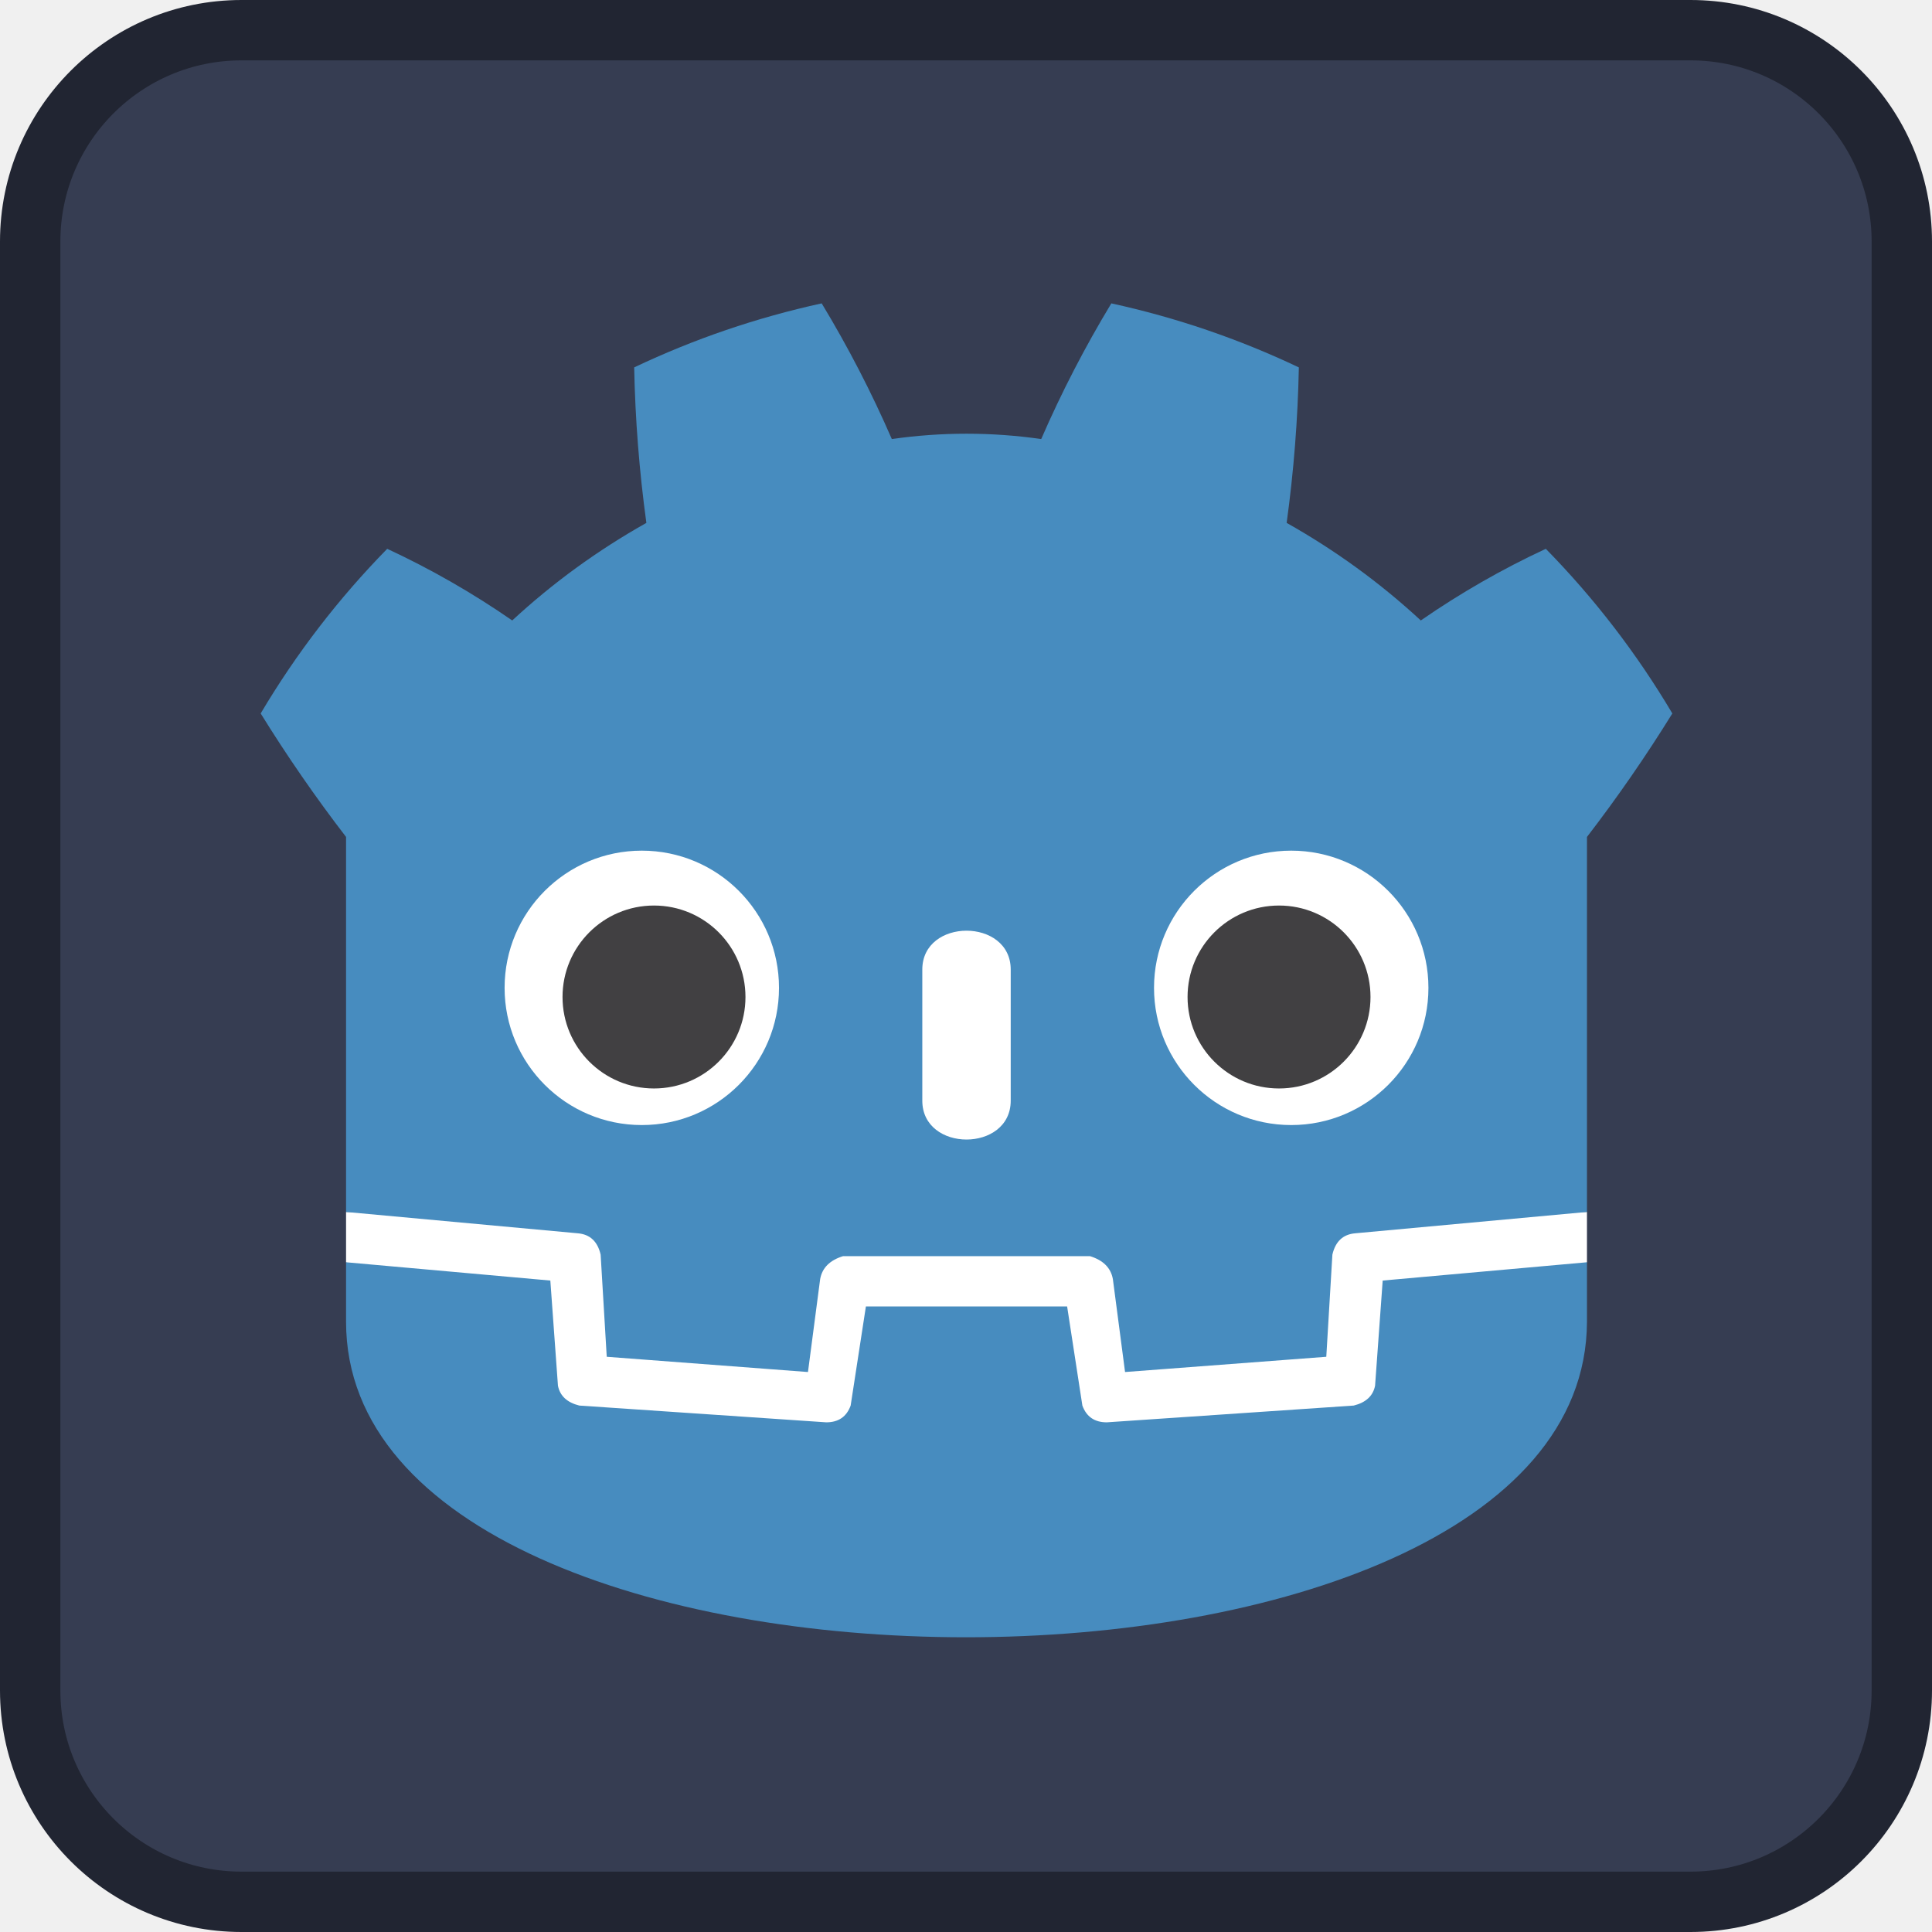
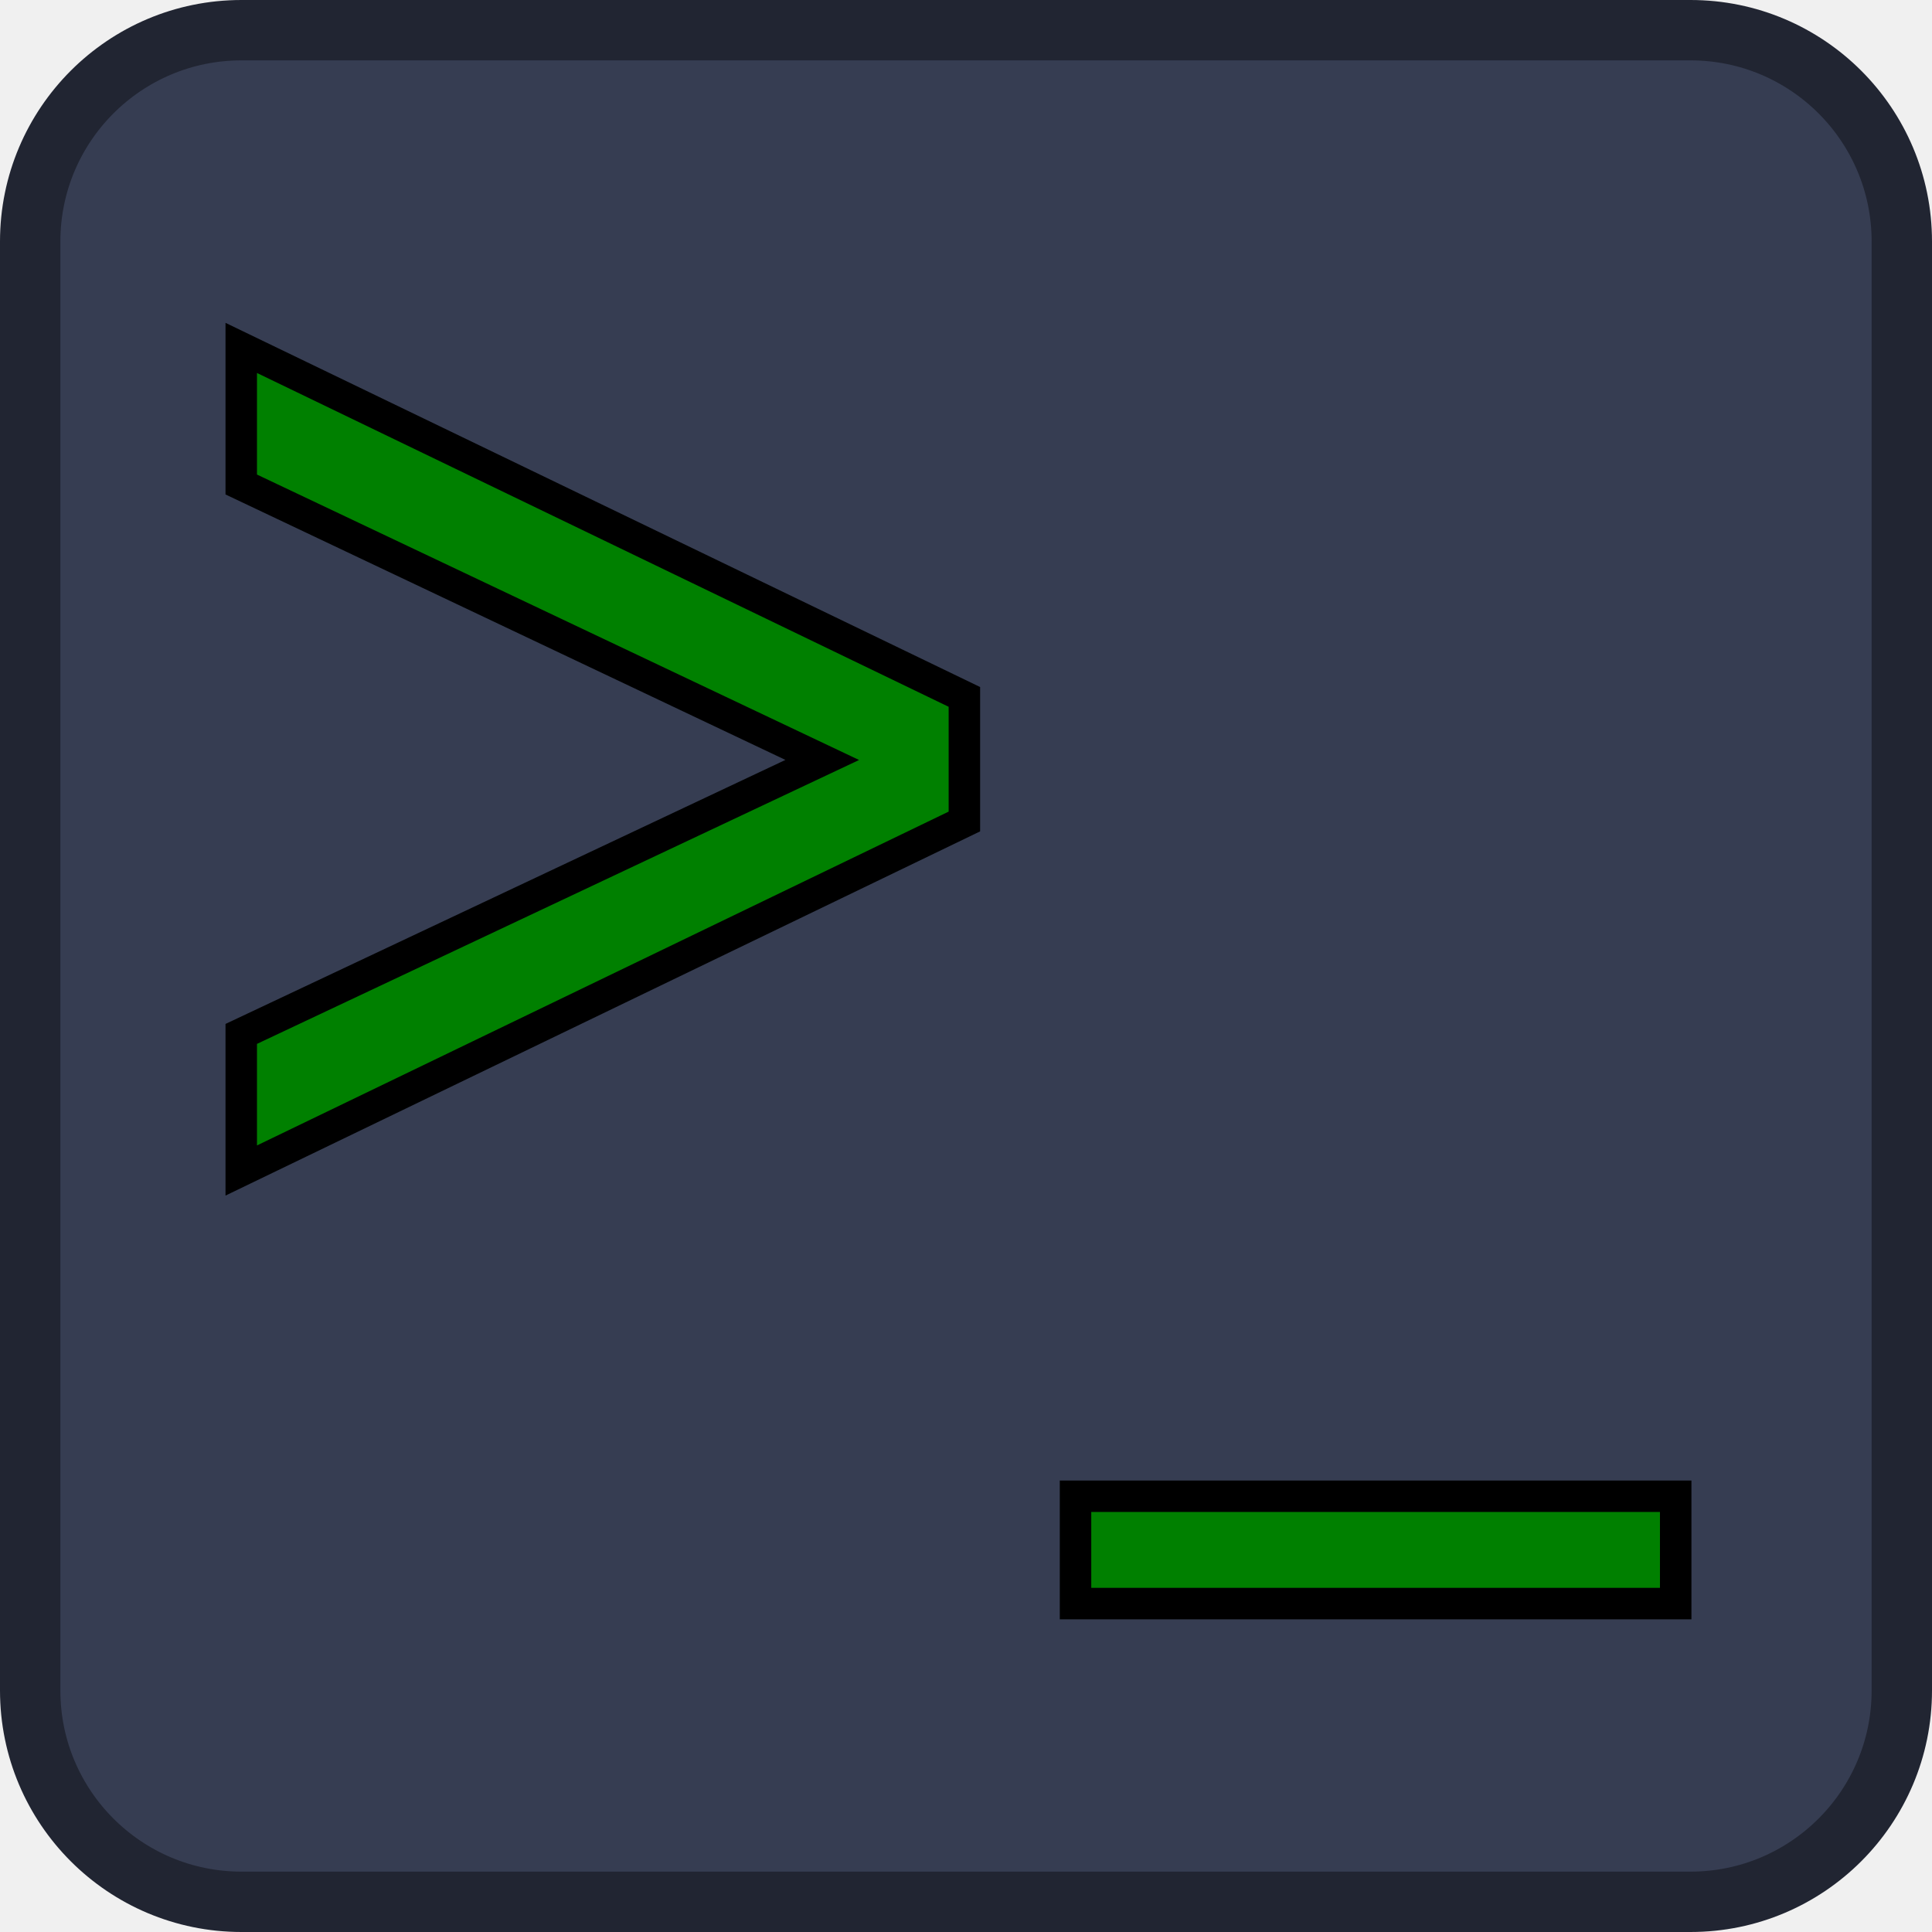
- <svg xmlns="http://www.w3.org/2000/svg" height="128" width="128">
-   <rect x="2" y="2" width="124" height="124" rx="14" fill="#363d52" stroke="#212532" stroke-width="4" />
-   <g transform="scale(.101) translate(122 122)">
-     <g fill="#fff">
-       <path d="M105 673v33q407 354 814 0v-33z" />
-       <path d="m105 673 152 14q12 1 15 14l4 67 132 10 8-61q2-11 15-15h162q13 4 15 15l8 61 132-10 4-67q3-13 15-14l152-14V427q30-39 56-81-35-59-83-108-43 20-82 47-40-37-88-64 7-51 8-102-59-28-123-42-26 43-46 89-49-7-98 0-20-46-46-89-64 14-123 42 1 51 8 102-48 27-88 64-39-27-82-47-48 49-83 108 26 42 56 81zm0 33v39c0 276 813 276 814 0v-39l-134 12-5 69q-2 10-14 13l-162 11q-12 0-16-11l-10-65H446l-10 65q-4 11-16 11l-162-11q-12-3-14-13l-5-69z" fill="#478cbf" />
-       <path d="M483 600c0 34 58 34 58 0v-86c0-34-58-34-58 0z" />
-       <circle cx="725" cy="526" r="90" />
-       <circle cx="299" cy="526" r="90" />
-     </g>
-     <g fill="#414042">
-       <circle cx="307" cy="532" r="60" />
-       <circle cx="717" cy="532" r="60" />
-     </g>
-   </g>
+ <svg xmlns="http://www.w3.org/2000/svg" xmlns:xlink="http://www.w3.org/1999/xlink" height="128" width="128" version="1.1" id="svg7">
+   <defs id="defs7">
+     <linearGradient id="linearGradient8">
+       <stop style="stop-color:#000000;stop-opacity:1;" offset="0" id="stop8" />
+       <stop style="stop-color:#000000;stop-opacity:0;" offset="1" id="stop9" />
+     </linearGradient>
+     <linearGradient xlink:href="#linearGradient8" id="linearGradient9" x1="31.376" y1="73.384" x2="84.966" y2="73.384" gradientUnits="userSpaceOnUse" />
+   </defs>
+   <rect x="2" y="2" width="124" height="124" rx="14" fill="#363d52" stroke="#212532" stroke-width="4" id="rect1" />
+   <path d="M 15.983,32.1 V 23.05 l 47.91,23.122 v 8.254 L 15.983,77.549 V 68.499 L 54.476,50.349 Z m 95.036,67.03 v 7.111 H 71.256 v -7.111 z" id="text8" style="font-size:85.632px;fill:#008000;stroke:#000000;stroke-width:2.085" aria-label="&gt;_" />
</svg>
